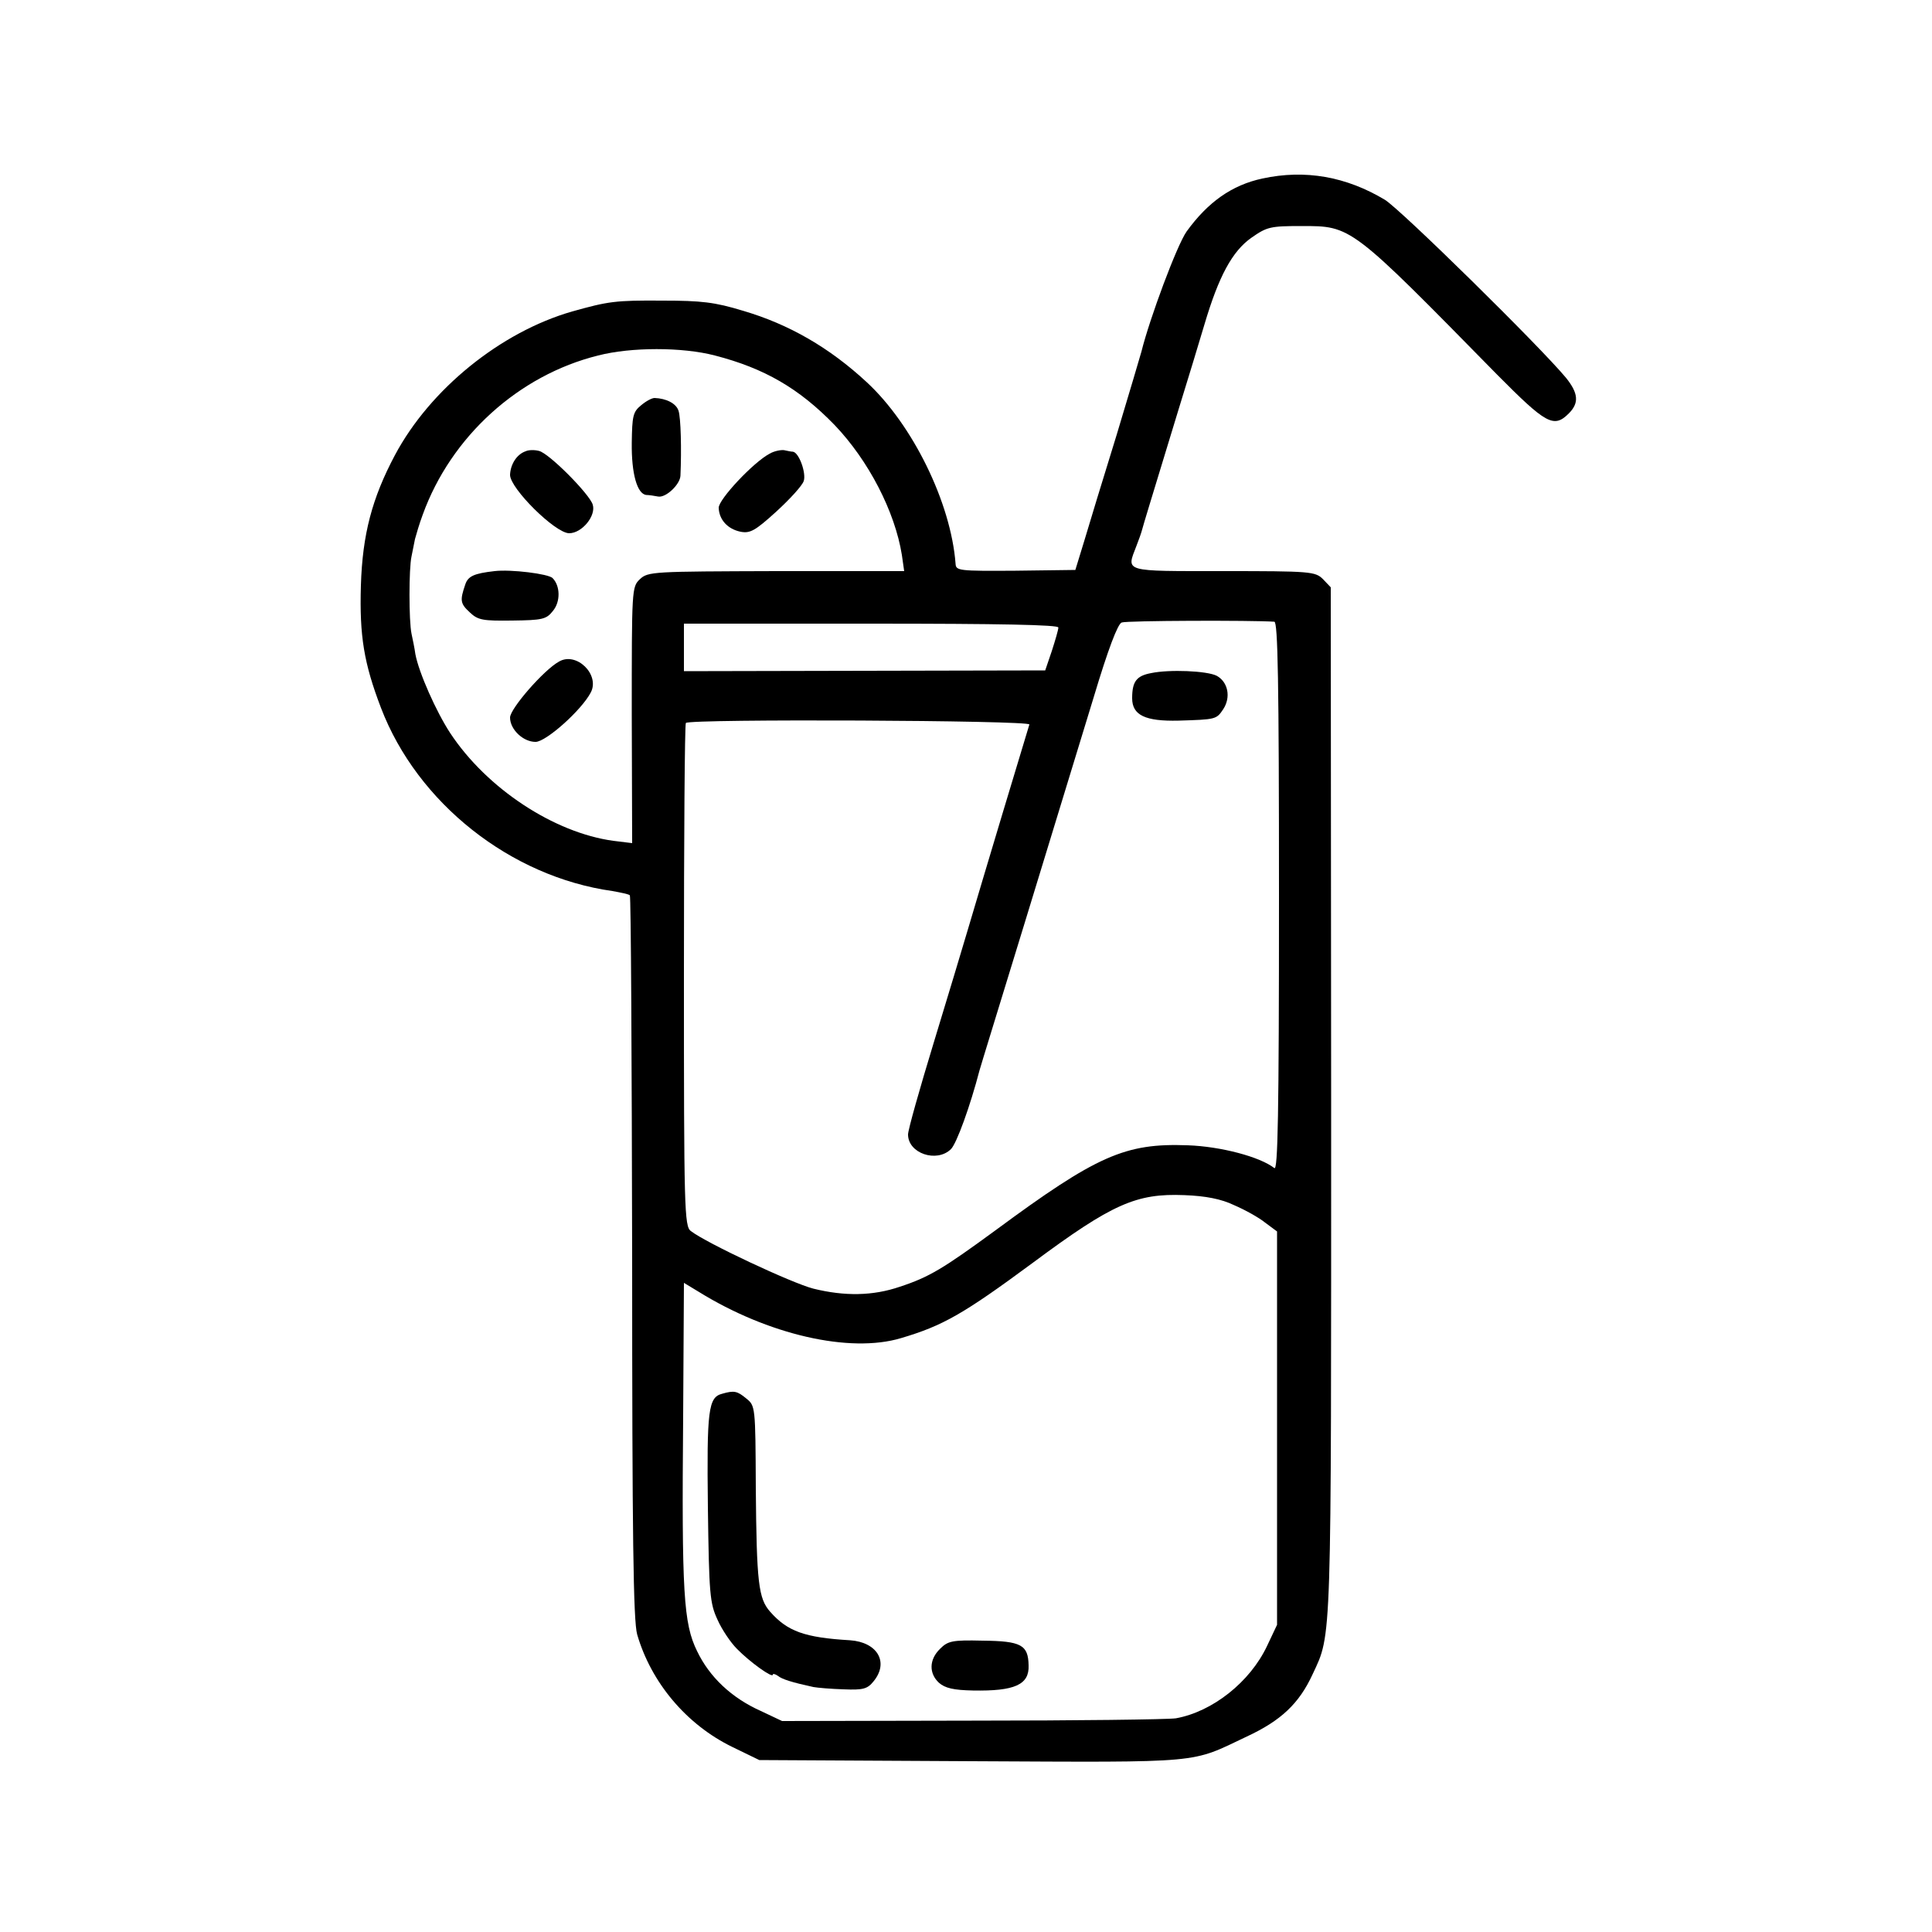
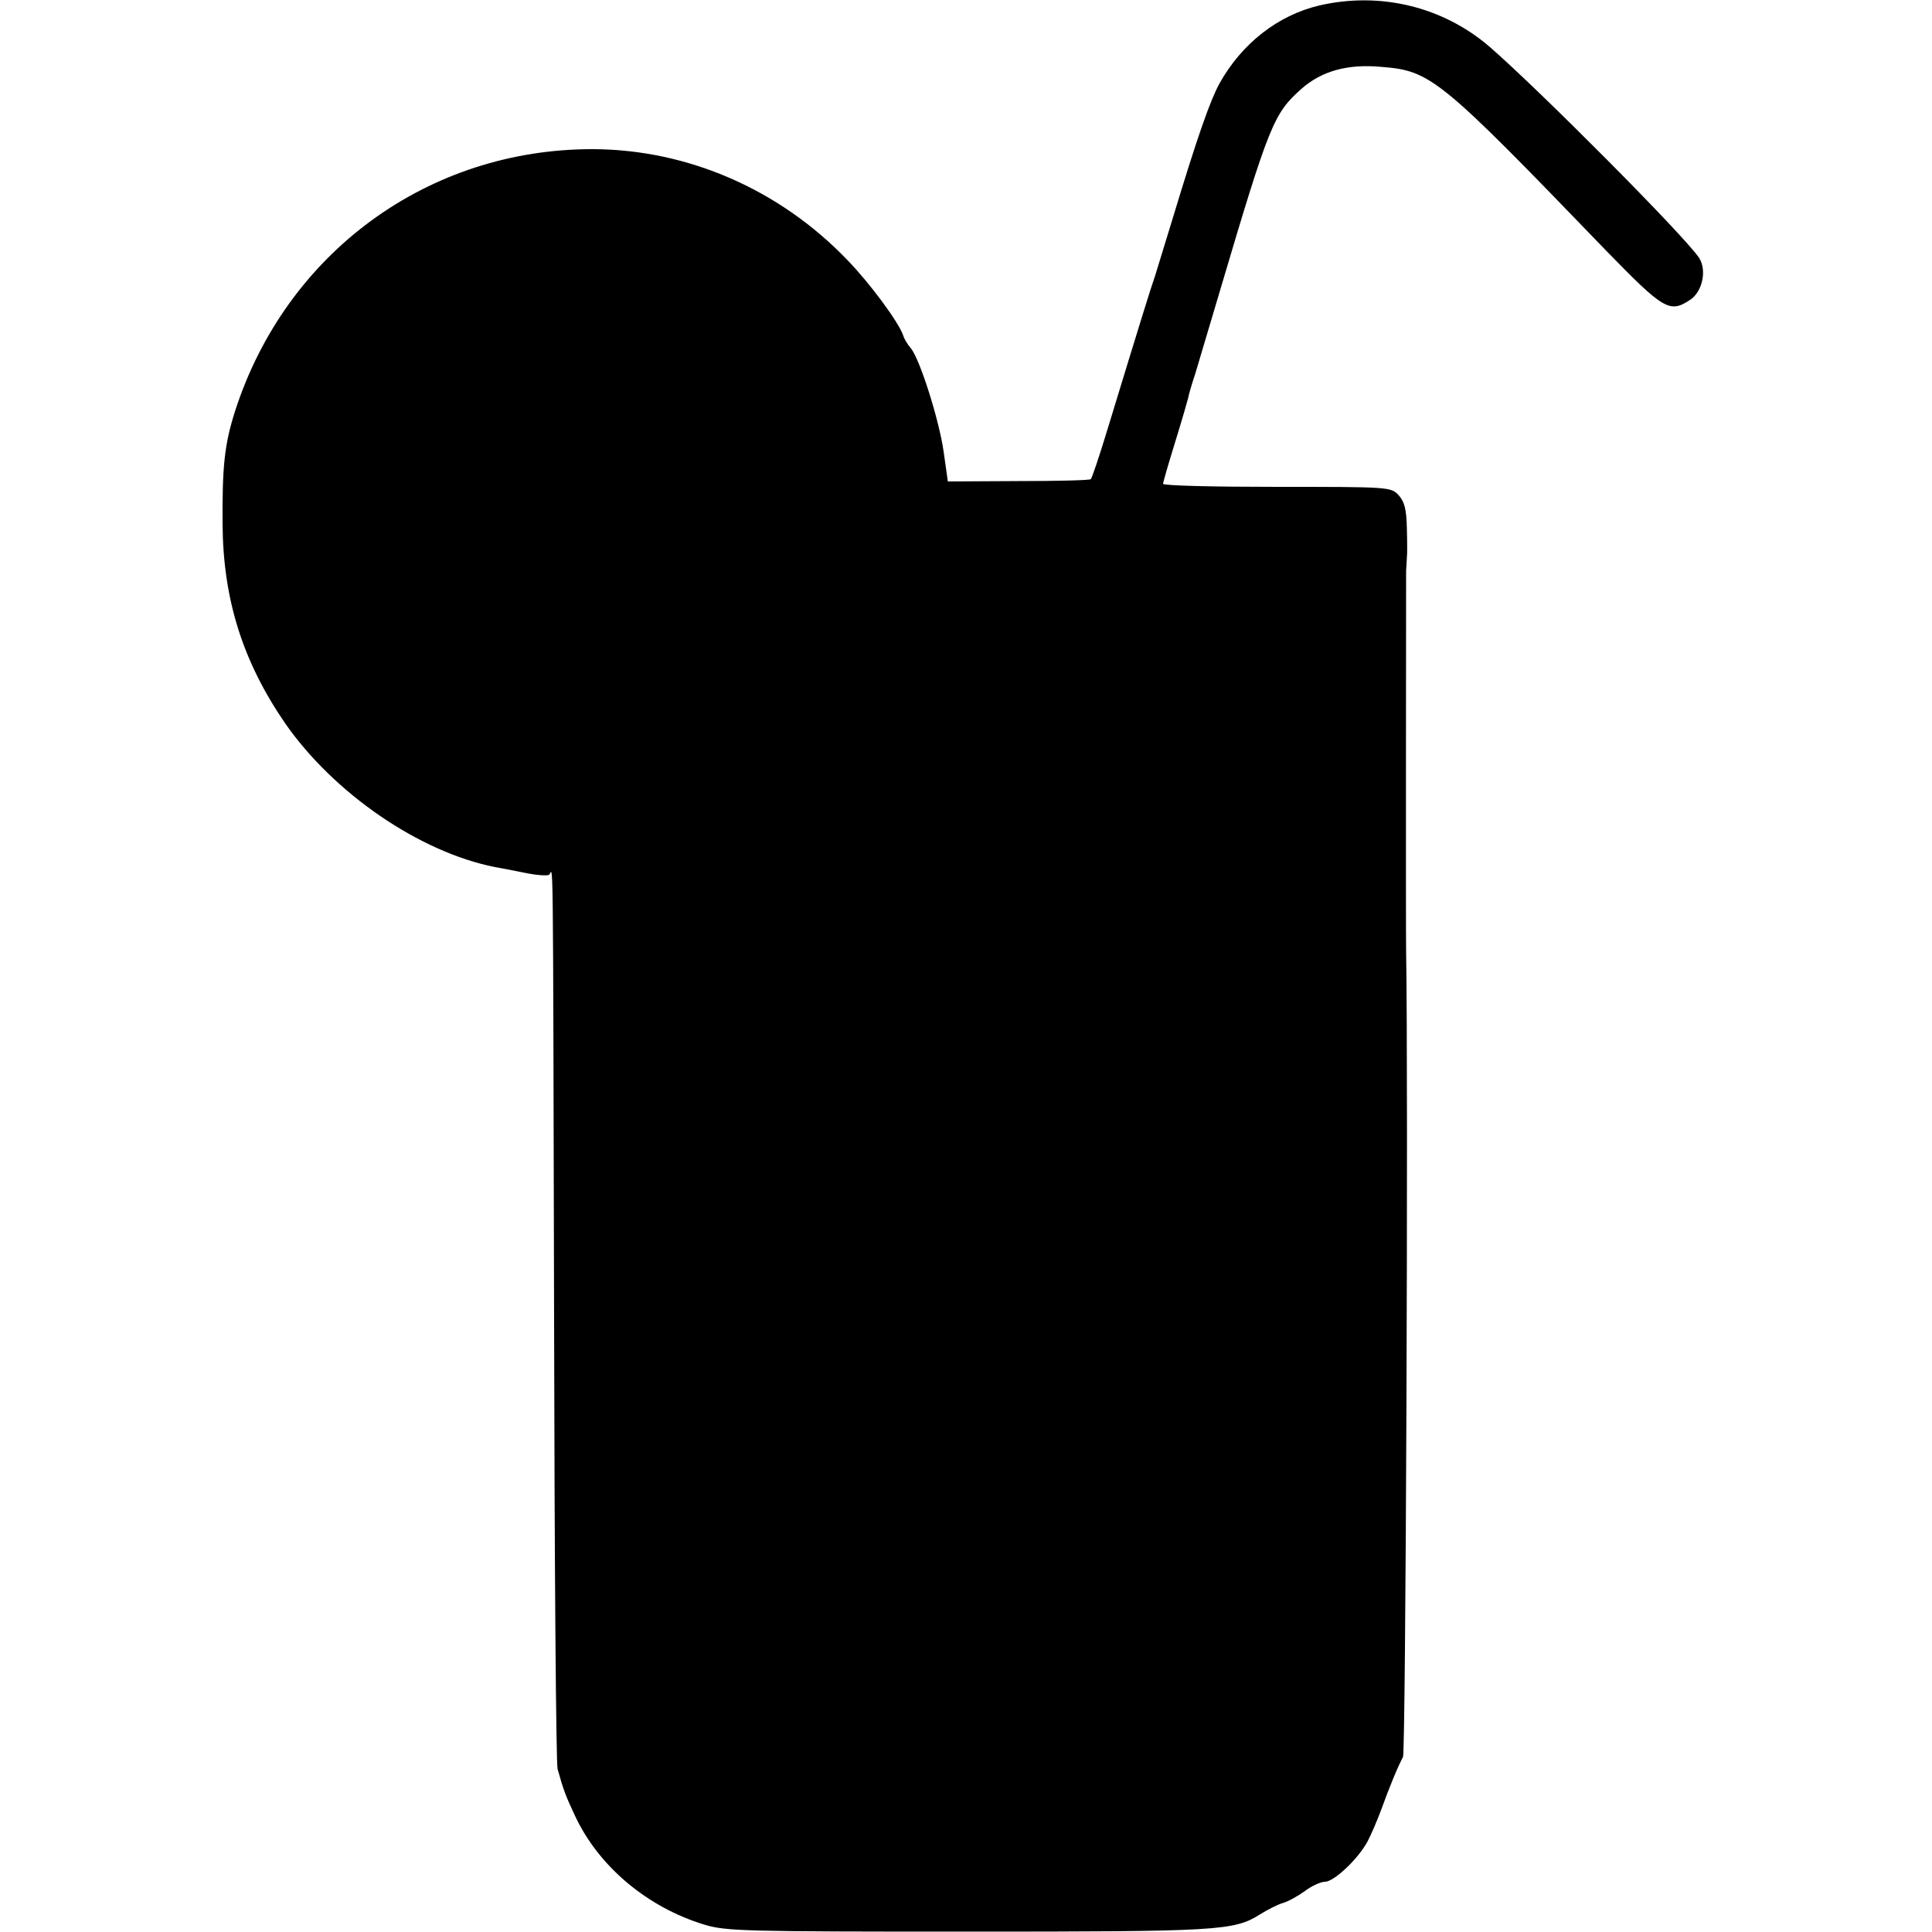
<svg xmlns="http://www.w3.org/2000/svg" version="1.0" width="500pt" height="500pt" viewBox="0 0 500 500" preserveAspectRatio="xMidYMid meet">
  <g transform="translate(0,500) scale(0.1,-0.1)" fill="#000000" stroke="none">
-     <path d="M3267 4538 c-79 -17 -141 -61 -196 -137 -25 -35 -96 -226 -117 -311 -2 -8 -31 -105 -64 -215 -34 -110 -72 -234 -84 -275 l-23 -75 -155 -2 c-147 -1 -154 0 -155 18 -12 158 -111 360 -230 470 -96 89 -201 150 -321 185 -72 22 -107 26 -207 26 -123 1 -141 -2 -234 -28 -185 -53 -368 -201 -459 -372 -59 -111 -84 -205 -88 -337 -4 -131 8 -202 52 -317 94 -246 335 -437 599 -474 22 -4 42 -8 45 -11 3 -2 5 -424 6 -936 0 -724 3 -942 13 -977 36 -124 127 -233 246 -291 l70 -34 551 -3 c607 -3 563 -6 711 64 88 41 135 85 170 161 50 107 48 63 48 1481 l-1 1332 -20 21 c-20 20 -32 21 -258 21 -262 0 -251 -3 -225 65 6 15 13 35 15 43 4 15 15 51 94 310 23 74 53 173 67 220 37 125 72 190 122 225 40 28 49 30 129 30 130 0 126 3 506 -384 127 -128 147 -140 186 -101 27 27 25 52 -7 92 -67 81 -428 436 -469 461 -100 60 -206 79 -317 55z m-1417 -458 c128 -33 218 -85 310 -180 88 -92 156 -224 174 -336 l6 -42 -331 0 c-318 -1 -332 -1 -353 -21 -21 -20 -21 -25 -21 -352 l1 -331 -49 6 c-153 21 -327 135 -422 279 -36 55 -81 156 -90 204 -2 15 -7 39 -10 53 -7 33 -7 169 0 200 3 14 7 34 9 45 3 11 11 39 20 63 73 202 248 361 454 412 85 22 218 22 302 0z m1448 -689 c9 -1 12 -150 12 -712 0 -568 -3 -709 -12 -702 -37 29 -138 56 -224 59 -162 6 -235 -26 -499 -221 -134 -98 -170 -120 -246 -145 -70 -24 -143 -25 -224 -5 -55 14 -277 118 -317 149 -17 12 -18 58 -18 661 0 356 2 650 5 654 11 11 893 7 889 -4 -4 -12 -127 -421 -159 -530 -13 -44 -53 -177 -89 -295 -36 -118 -66 -224 -66 -236 0 -49 74 -74 111 -38 15 15 50 112 74 204 2 8 57 186 121 395 64 209 142 465 174 569 38 127 63 192 73 195 13 5 337 6 395 2z m-559 -15 c0 -6 -8 -33 -17 -61 l-17 -50 -467 -1 -468 -1 0 62 0 61 485 0 c333 0 485 -3 484 -10z m455 -1495 c28 -12 64 -32 80 -45 l31 -23 0 -509 0 -509 -26 -55 c-44 -93 -141 -170 -236 -187 -21 -3 -259 -6 -528 -6 l-491 -1 -55 26 c-76 34 -133 88 -165 155 -35 71 -40 150 -36 609 l2 344 38 -23 c179 -111 391 -160 524 -120 108 32 161 62 341 195 206 153 268 180 392 175 55 -2 96 -10 129 -26z" />
-     <path d="M1659 3951 c-21 -17 -23 -28 -24 -97 -1 -80 14 -133 38 -135 6 0 20 -2 30 -4 20 -4 57 31 58 54 3 68 1 150 -5 168 -6 19 -32 32 -62 33 -7 0 -22 -8 -35 -19z" />
-     <path d="M1360 3832 c-23 -8 -39 -34 -40 -61 0 -35 117 -151 153 -151 33 0 70 45 61 74 -8 27 -113 133 -139 139 -11 3 -27 3 -35 -1z" />
-     <path d="M1992 3826 c-42 -22 -132 -118 -132 -140 1 -31 23 -55 56 -62 25 -5 38 2 93 52 35 32 67 67 71 79 7 20 -12 74 -28 76 -4 0 -14 2 -23 4 -8 1 -25 -2 -37 -9z" />
-     <path d="M1280 3522 c-53 -6 -69 -13 -76 -35 -14 -41 -13 -49 12 -72 21 -20 34 -22 110 -21 77 1 88 3 105 25 20 24 19 65 -1 85 -11 11 -108 23 -150 18z" />
-     <path d="M1447 3288 c-39 -21 -127 -122 -127 -145 0 -31 34 -63 66 -63 27 0 119 82 143 128 24 46 -37 106 -82 80z" />
-     <path d="M2979 3258 c-38 -7 -49 -22 -49 -65 0 -44 34 -60 120 -58 97 3 98 3 116 30 20 31 12 70 -17 86 -25 13 -123 17 -170 7z" />
-     <path d="M1869 1393 c-36 -9 -40 -42 -37 -294 3 -225 5 -248 25 -291 11 -25 34 -59 50 -75 33 -34 93 -77 93 -67 0 3 6 2 13 -3 11 -9 37 -17 92 -29 11 -2 46 -5 79 -6 50 -2 61 1 77 21 40 49 10 101 -61 106 -118 7 -162 23 -207 74 -30 34 -35 74 -37 321 -1 210 -1 212 -25 231 -23 19 -31 21 -62 12z" />
-     <path d="M2433 733 c-29 -28 -29 -64 -3 -88 16 -14 38 -19 88 -20 108 -2 146 15 144 65 -1 53 -19 63 -119 64 -79 2 -90 -1 -110 -21z" />
+     <path d="M3415 4986 c-107 -25 -201 -98 -259 -202 -24 -44 -56 -134 -121 -349 -20 -66 -41 -133 -46 -150 -10 -28 -34 -105 -124 -400 -20 -66 -39 -122 -42 -125 -2 -3 -87 -5 -187 -5 l-183 -1 -11 78 c-12 83 -62 240 -85 267 -8 9 -17 24 -20 34 -12 34 -85 133 -143 193 -175 183 -413 287 -659 288 -427 1 -795 -268 -927 -679 -27 -85 -33 -142 -32 -290 1 -195 52 -357 162 -517 126 -181 347 -333 543 -372 13 -2 48 -9 78 -15 29 -6 57 -8 62 -5 11 7 10 145 13 -1156 1 -624 5 -1145 9 -1158 15 -54 21 -70 45 -121 61 -131 187 -237 335 -282 55 -17 109 -18 679 -18 649 0 691 2 758 44 19 12 46 26 60 30 14 4 39 18 57 31 17 13 41 24 52 24 23 0 85 58 110 104 9 17 25 54 35 81 22 61 44 114 57 138 7 13 14 1735 8 2087 -1 45 0 960 0 983 1 16 2 31 2 35 1 4 1 37 0 73 -1 51 -6 70 -21 87 -20 22 -25 22 -315 22 -162 0 -295 3 -295 8 0 4 14 52 31 107 17 55 32 107 34 115 1 8 10 38 19 65 8 28 36 120 61 205 130 439 141 466 213 530 52 46 119 65 206 57 129 -10 150 -27 583 -476 149 -153 164 -162 217 -127 32 21 44 77 23 109 -39 58 -412 433 -542 546 -121 104 -283 143 -440 107z" />
  </g>
</svg>
